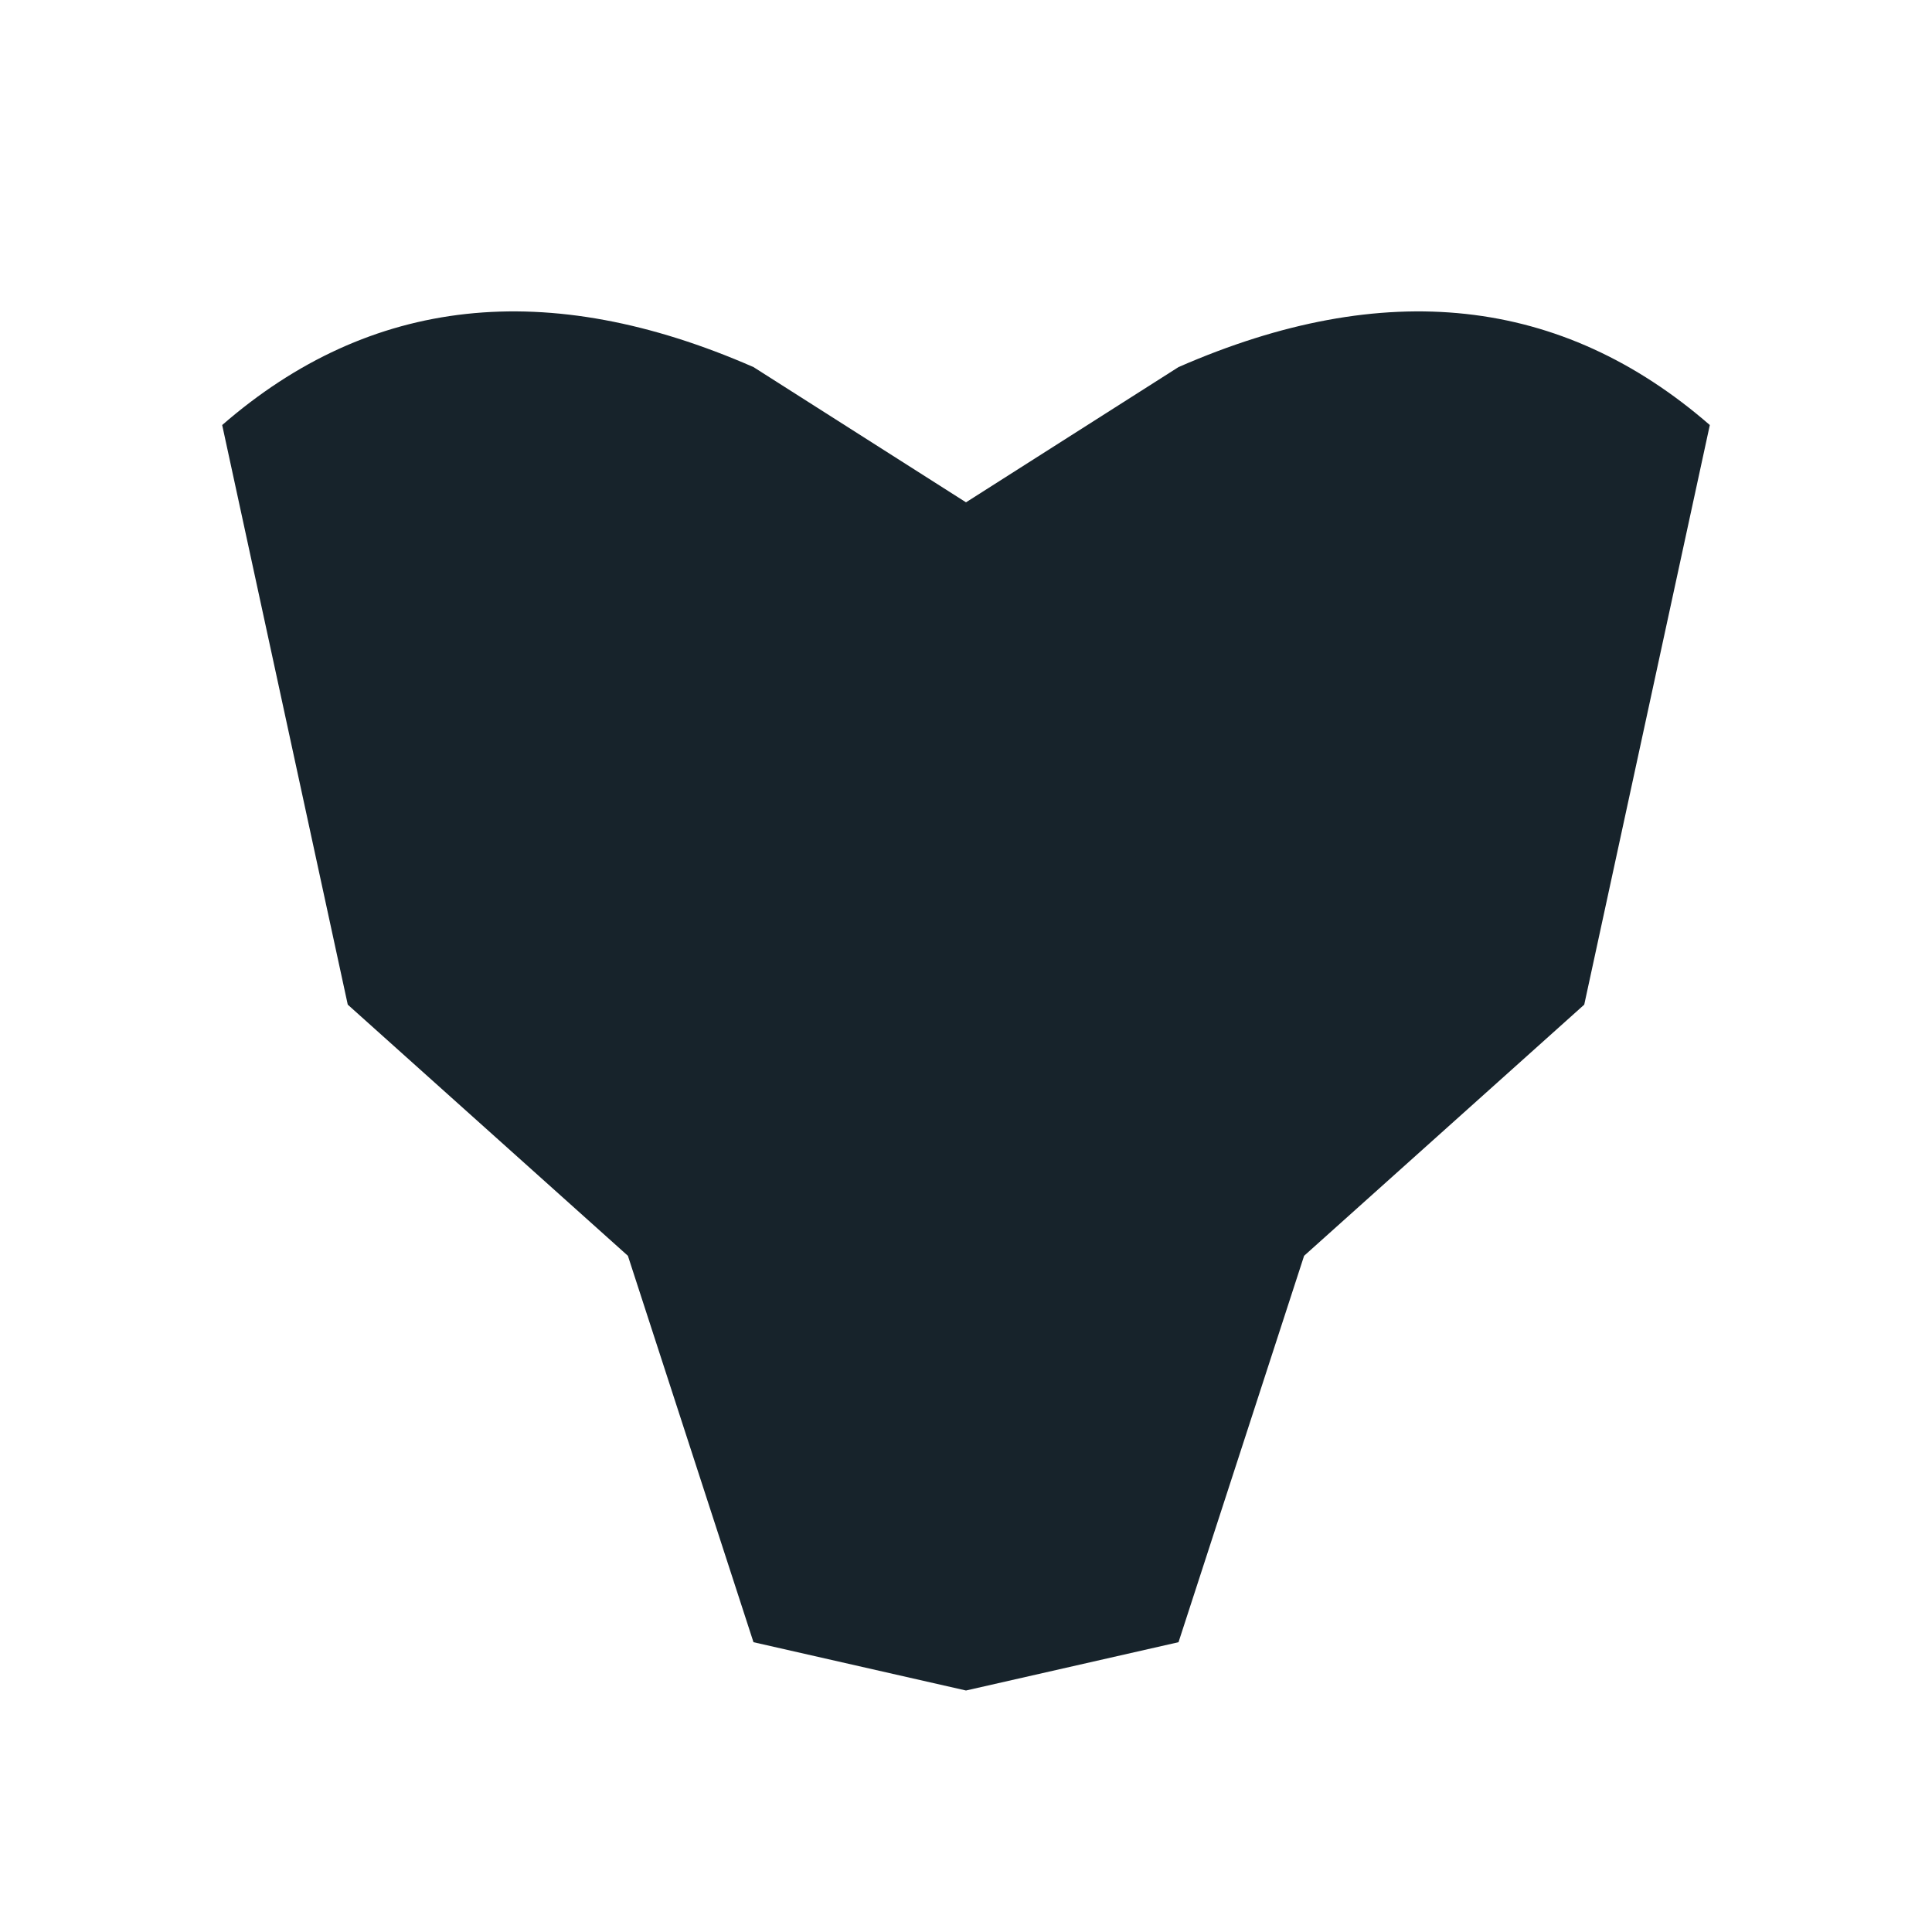
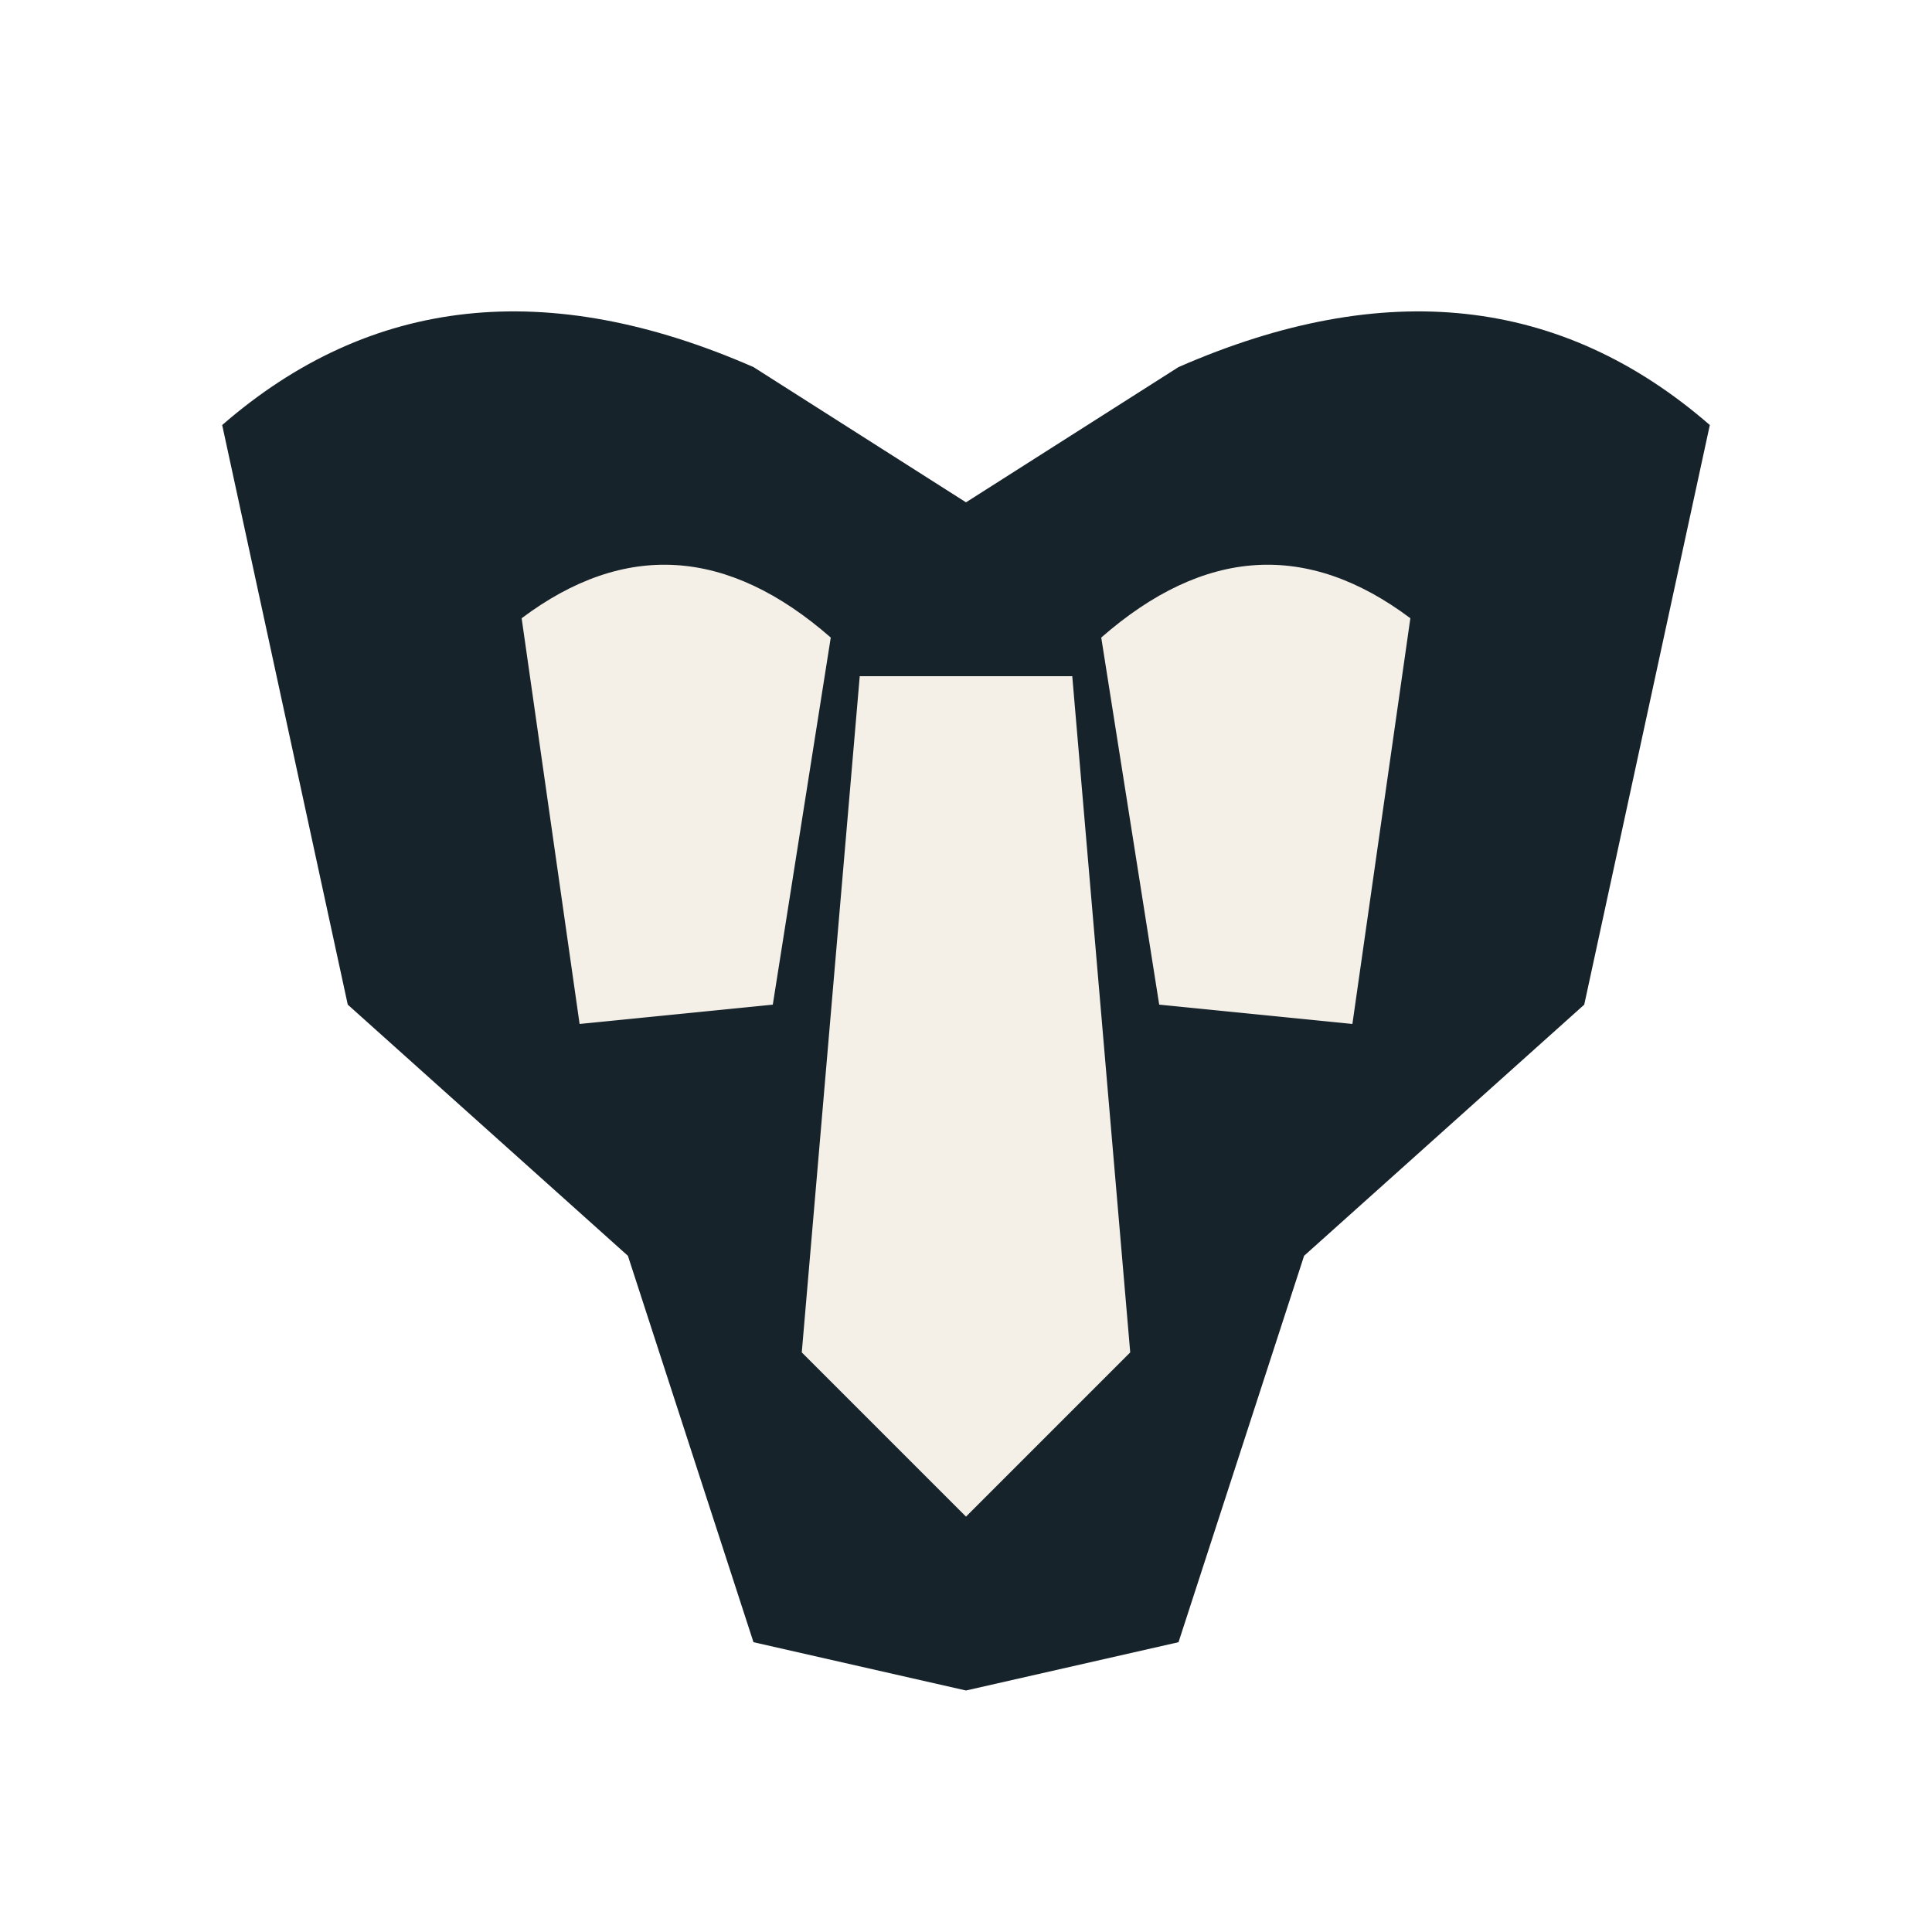
<svg xmlns="http://www.w3.org/2000/svg" viewBox="0 0 1000 1000" role="img" aria-labelledby="title">
  <g fill-rule="evenodd" clip-rule="evenodd">
-     <path d="M115 220 Q230 120 390 190 L500 260 L610 190 Q770 120 885 220 L820 520 L675 650 L610 850 L500 875 L390 850 L325 650 L180 520 Z" fill="#17232b" />
-     <path d="M270 320 Q350 260 430 330 L400 520 L300 530 Z M730 320 Q650 260 570 330 L600 520 L700 530 Z" fill="#17232b" />
-     <path d="M445 350 L555 350 L585 700 L500 785 L415 700 Z" fill="#17232b" />
+     <path d="M115 220 Q230 120 390 190 L500 260 L610 190 Q770 120 885 220 L820 520 L675 650 L610 850 L500 875 L390 850 L325 650 L180 520 Z" fill="#17232b" data-role="body" />
+     <path d="M270 320 Q350 260 430 330 L400 520 L300 530 Z M730 320 Q650 260 570 330 L600 520 L700 530 Z" fill="#f4f0e8" data-role="detail" />
+     <path d="M445 350 L555 350 L585 700 L500 785 L415 700 Z" fill="#f4f0e8" data-role="detail" />
  </g>
</svg>
